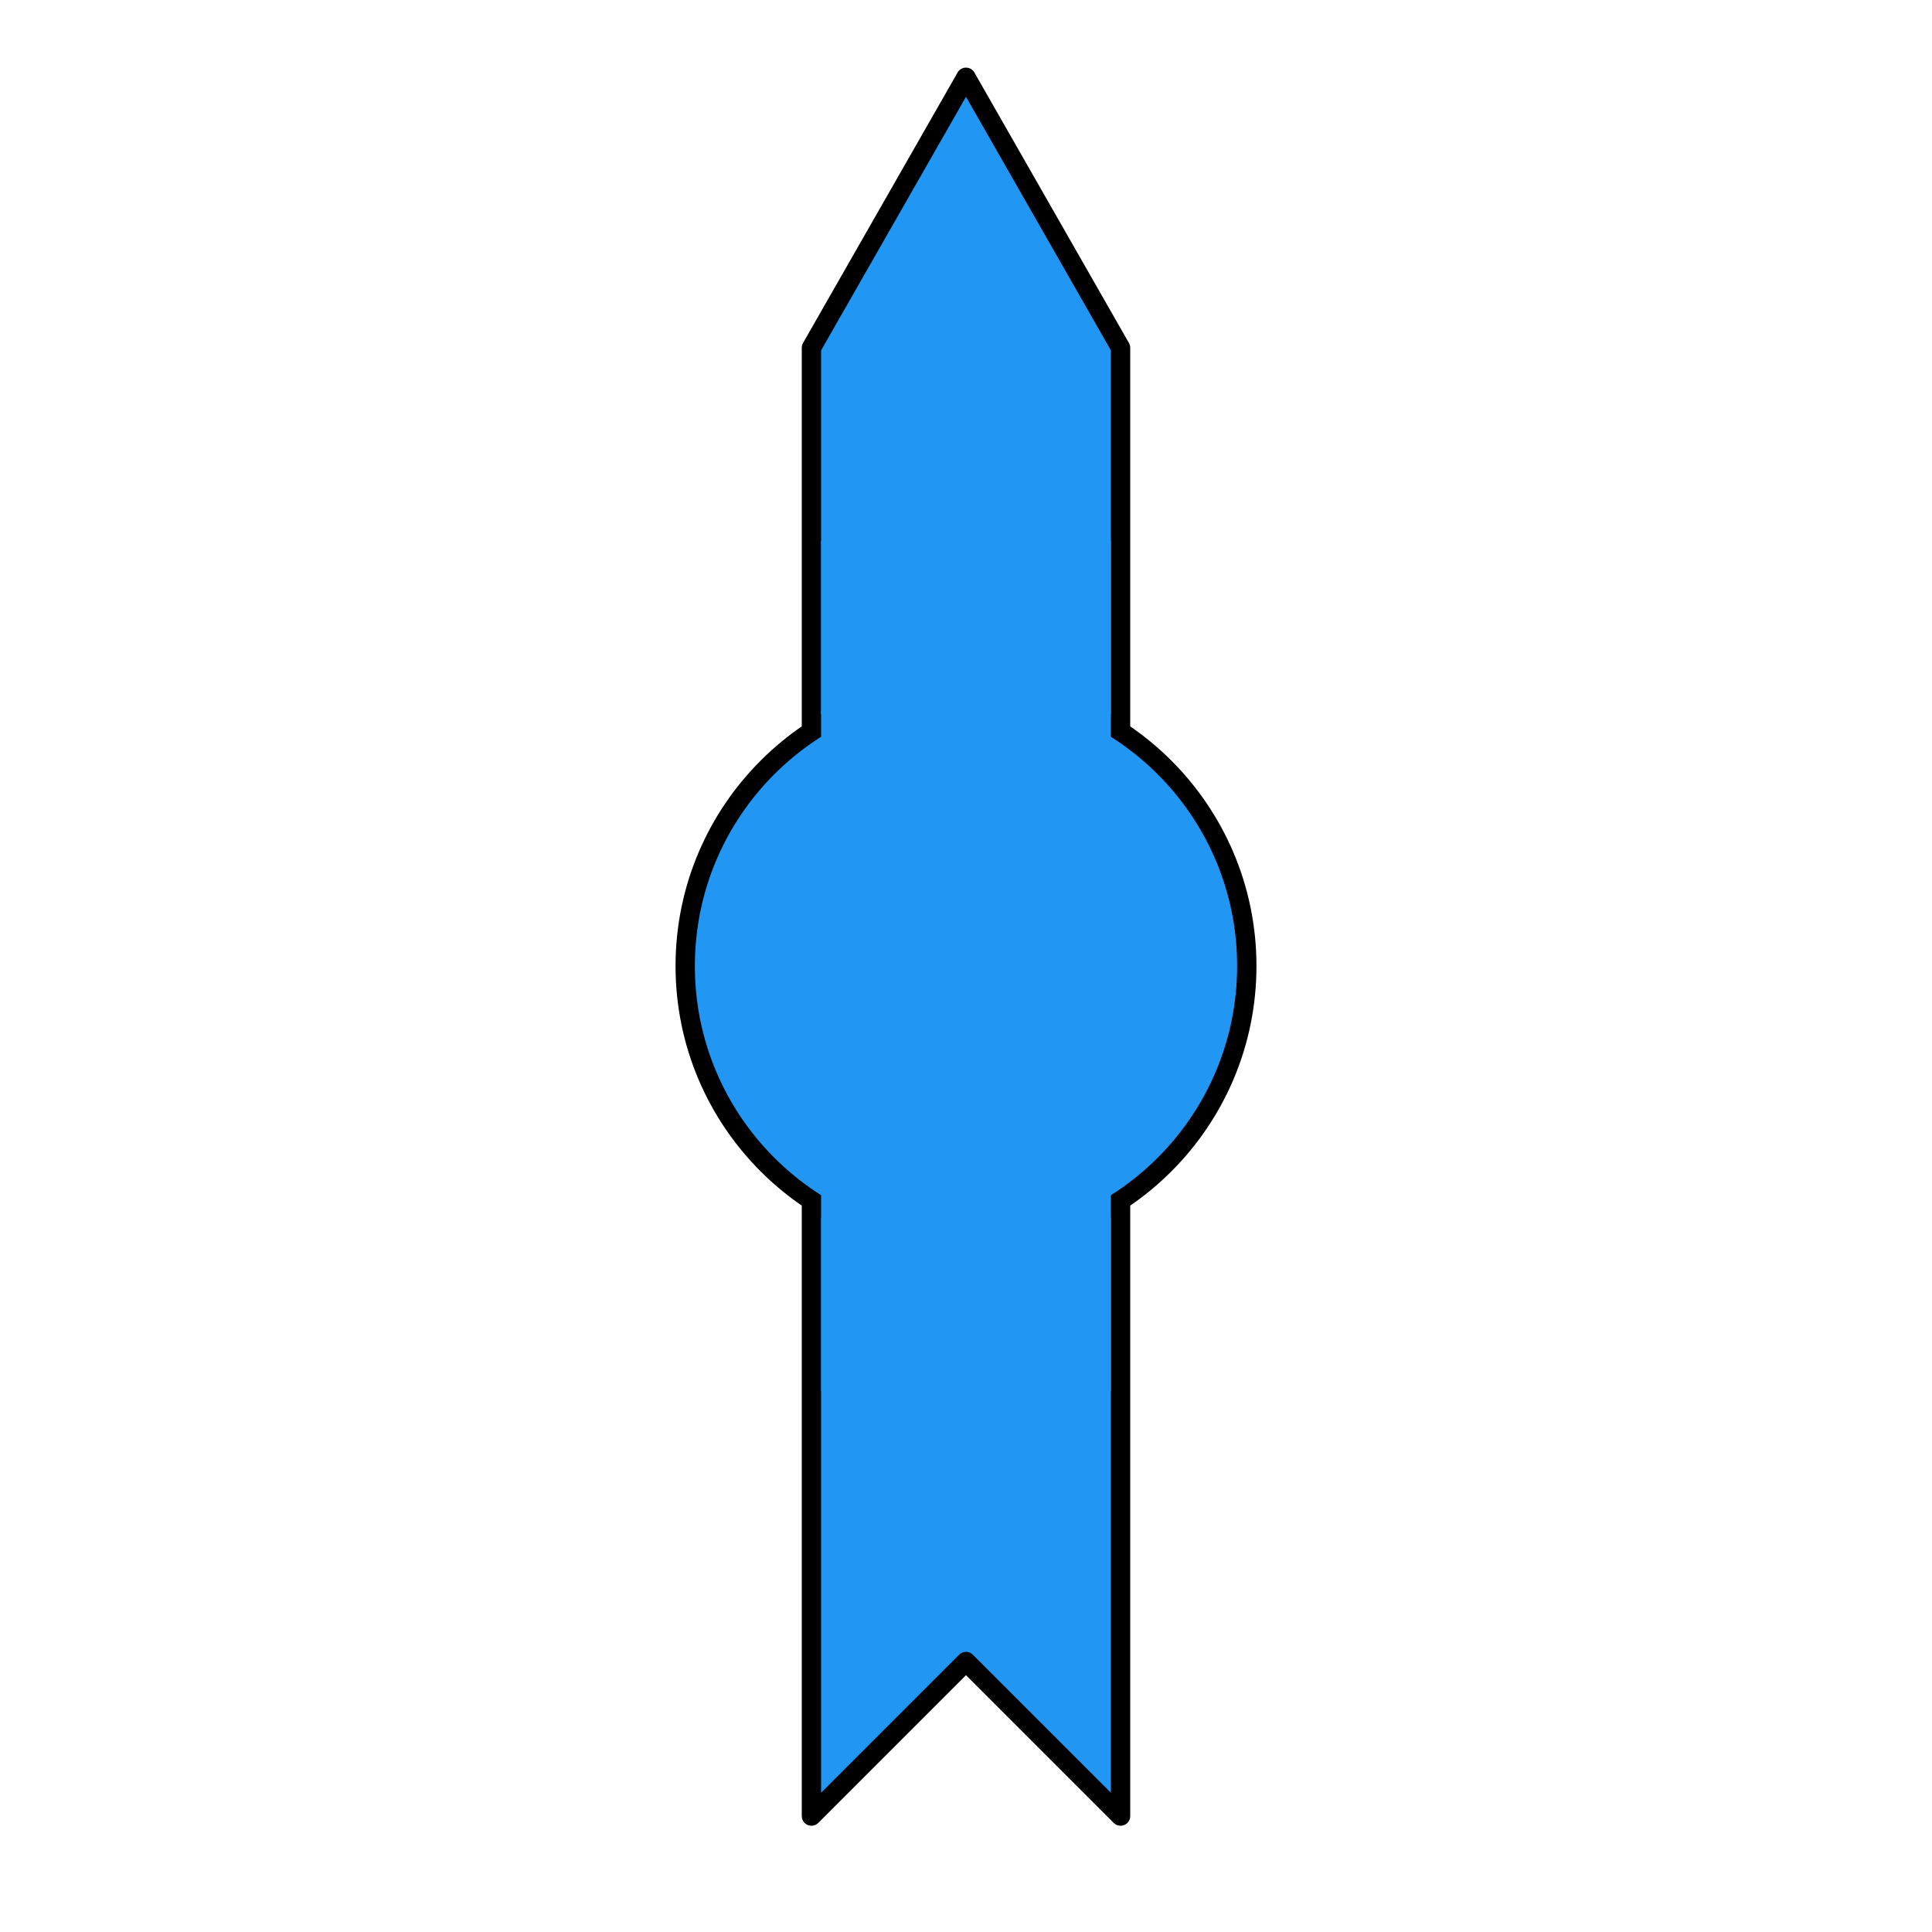
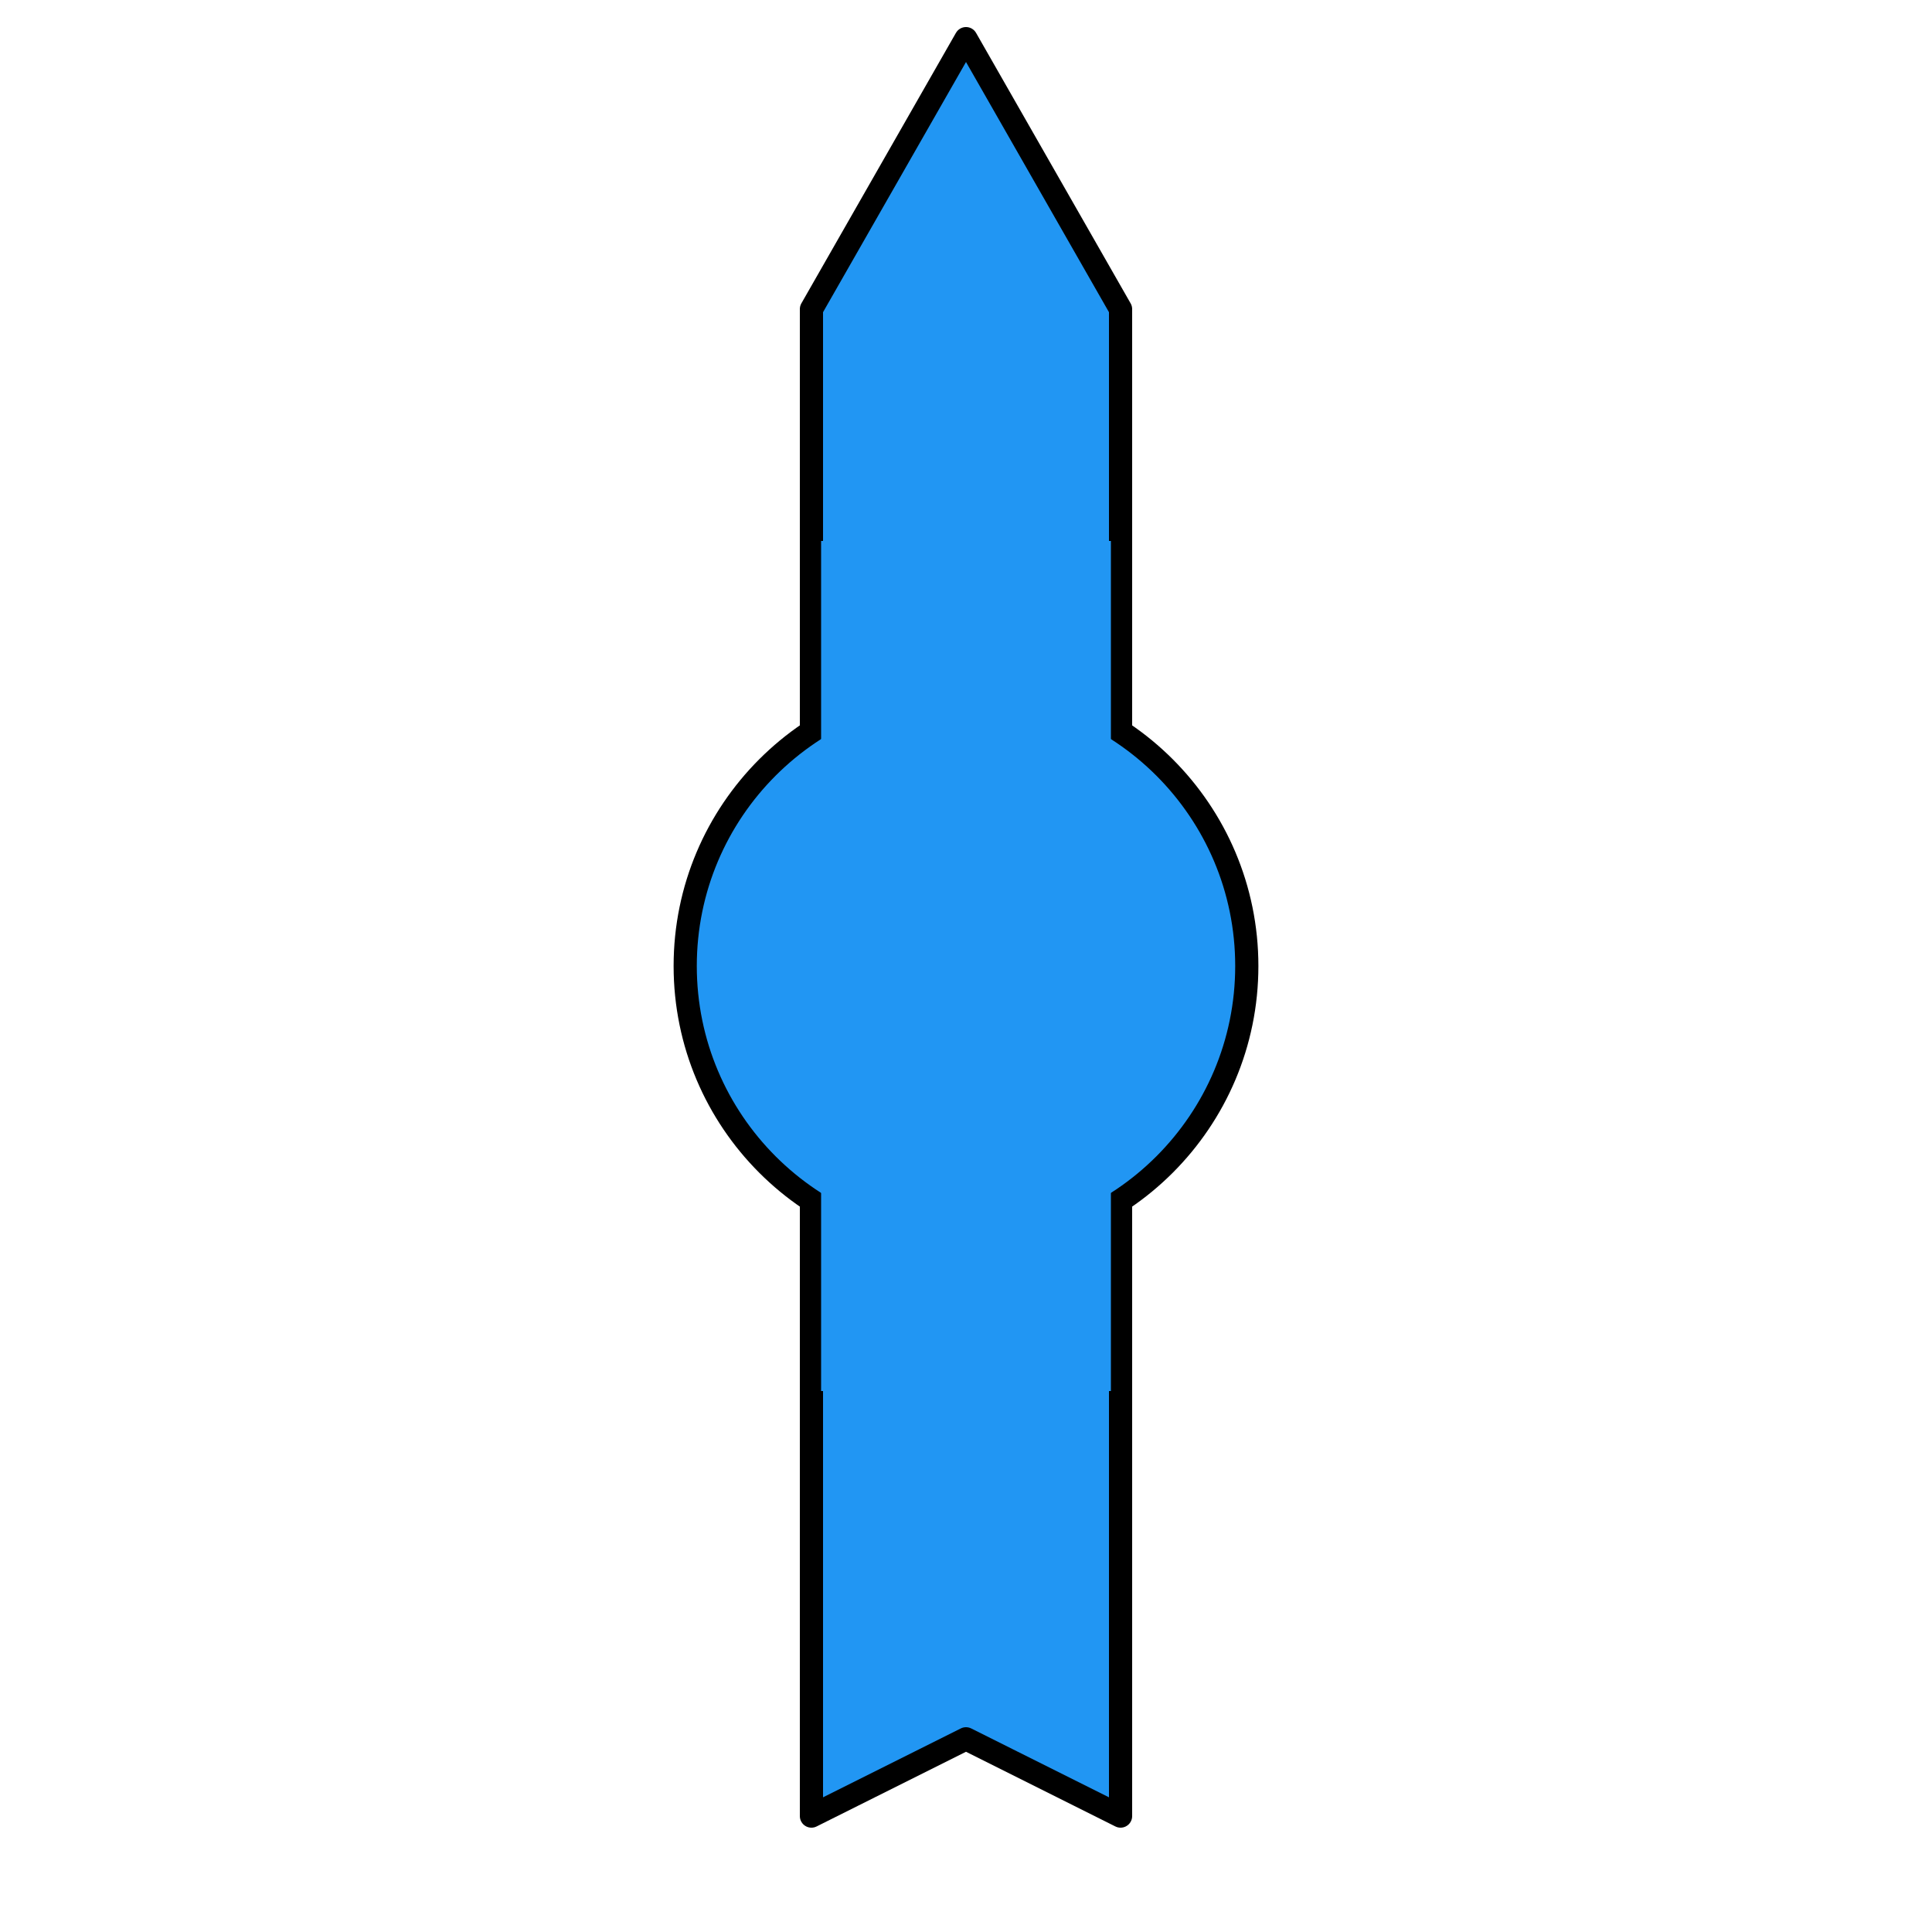
<svg xmlns="http://www.w3.org/2000/svg" width="50mm" height="50mm" viewBox="0 0 50 50" version="1.1" id="svg8">
  <defs id="defs2" />
  <g id="layer1" transform="translate(0,-247)">
-     <path style="fill:#2196f3;fill-opacity:1;stroke:#000000;stroke-width:0.5;stroke-linecap:round;stroke-linejoin:round;stroke-miterlimit:4;stroke-dasharray:none;stroke-opacity:1" d="m 25,249 4,7 0,38 -4,-4 -4,4 0,-38 z" id="path817" />
-     <circle style="opacity:1;fill:#2196f3;fill-opacity:1;fill-rule:nonzero;stroke:#000000;stroke-width:0.5;stroke-linecap:round;stroke-linejoin:round;stroke-miterlimit:4;stroke-dasharray:none;stroke-dashoffset:0;stroke-opacity:1;paint-order:normal" id="path846" cx="25" cy="272" r="7.267" />
+     <path style="fill:#2196f3;fill-opacity:1;stroke:#000000;stroke-width:0.6;stroke-linecap:round;stroke-linejoin:round;stroke-miterlimit:4;stroke-dasharray:none;stroke-opacity:1" d="m 25,248 4,7 0,39 -4,-2 -4,2 0,-39 z" id="path817" />
+     <circle style="opacity:1;fill:#2196f3;fill-opacity:1;fill-rule:nonzero;stroke:#000000;stroke-width:0.6;stroke-linecap:round;stroke-linejoin:round;stroke-miterlimit:4;stroke-dasharray:none;stroke-dashoffset:0;stroke-opacity:1;paint-order:normal" id="path846" cx="25" cy="272" r="7.267" />
    <rect style="opacity:1;fill:#2196f3;fill-opacity:1;fill-rule:nonzero;stroke:none;stroke-width:0.464;stroke-linecap:round;stroke-linejoin:round;stroke-miterlimit:4;stroke-dasharray:none;stroke-dashoffset:0;stroke-opacity:1;paint-order:normal" id="rect848" width="7.5" height="22" x="21.25" y="261" />
  </g>
</svg>
